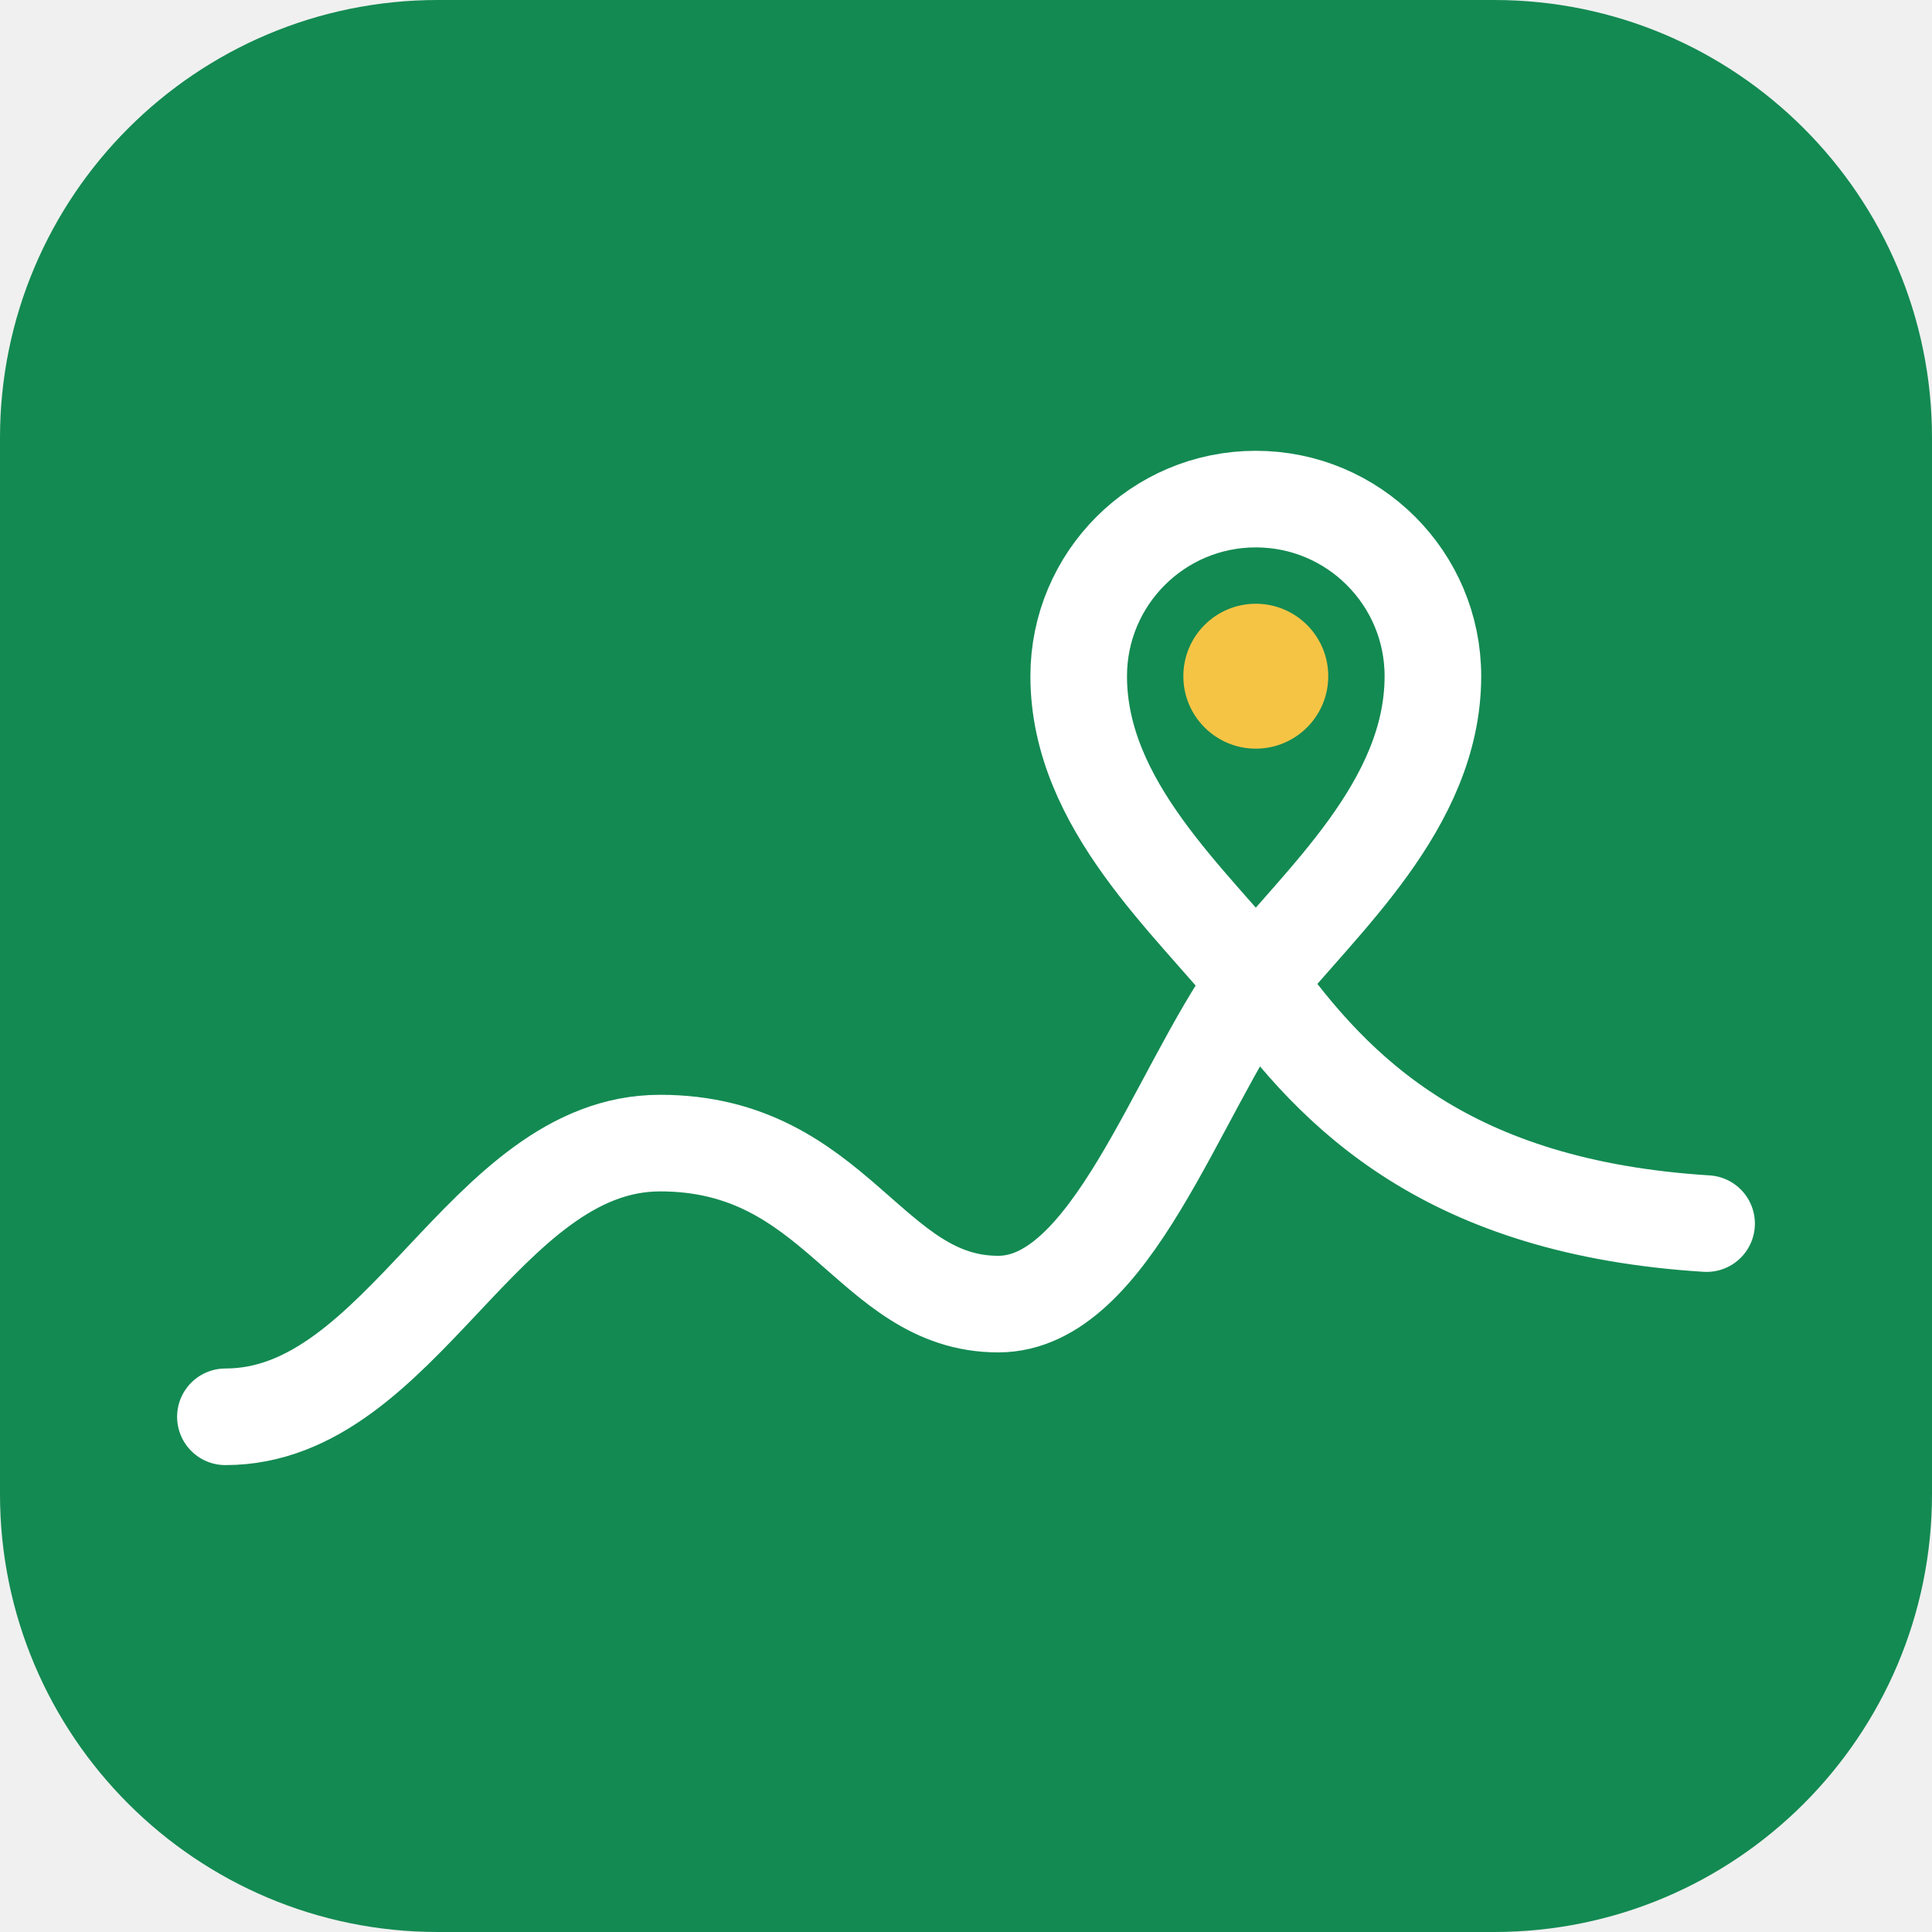
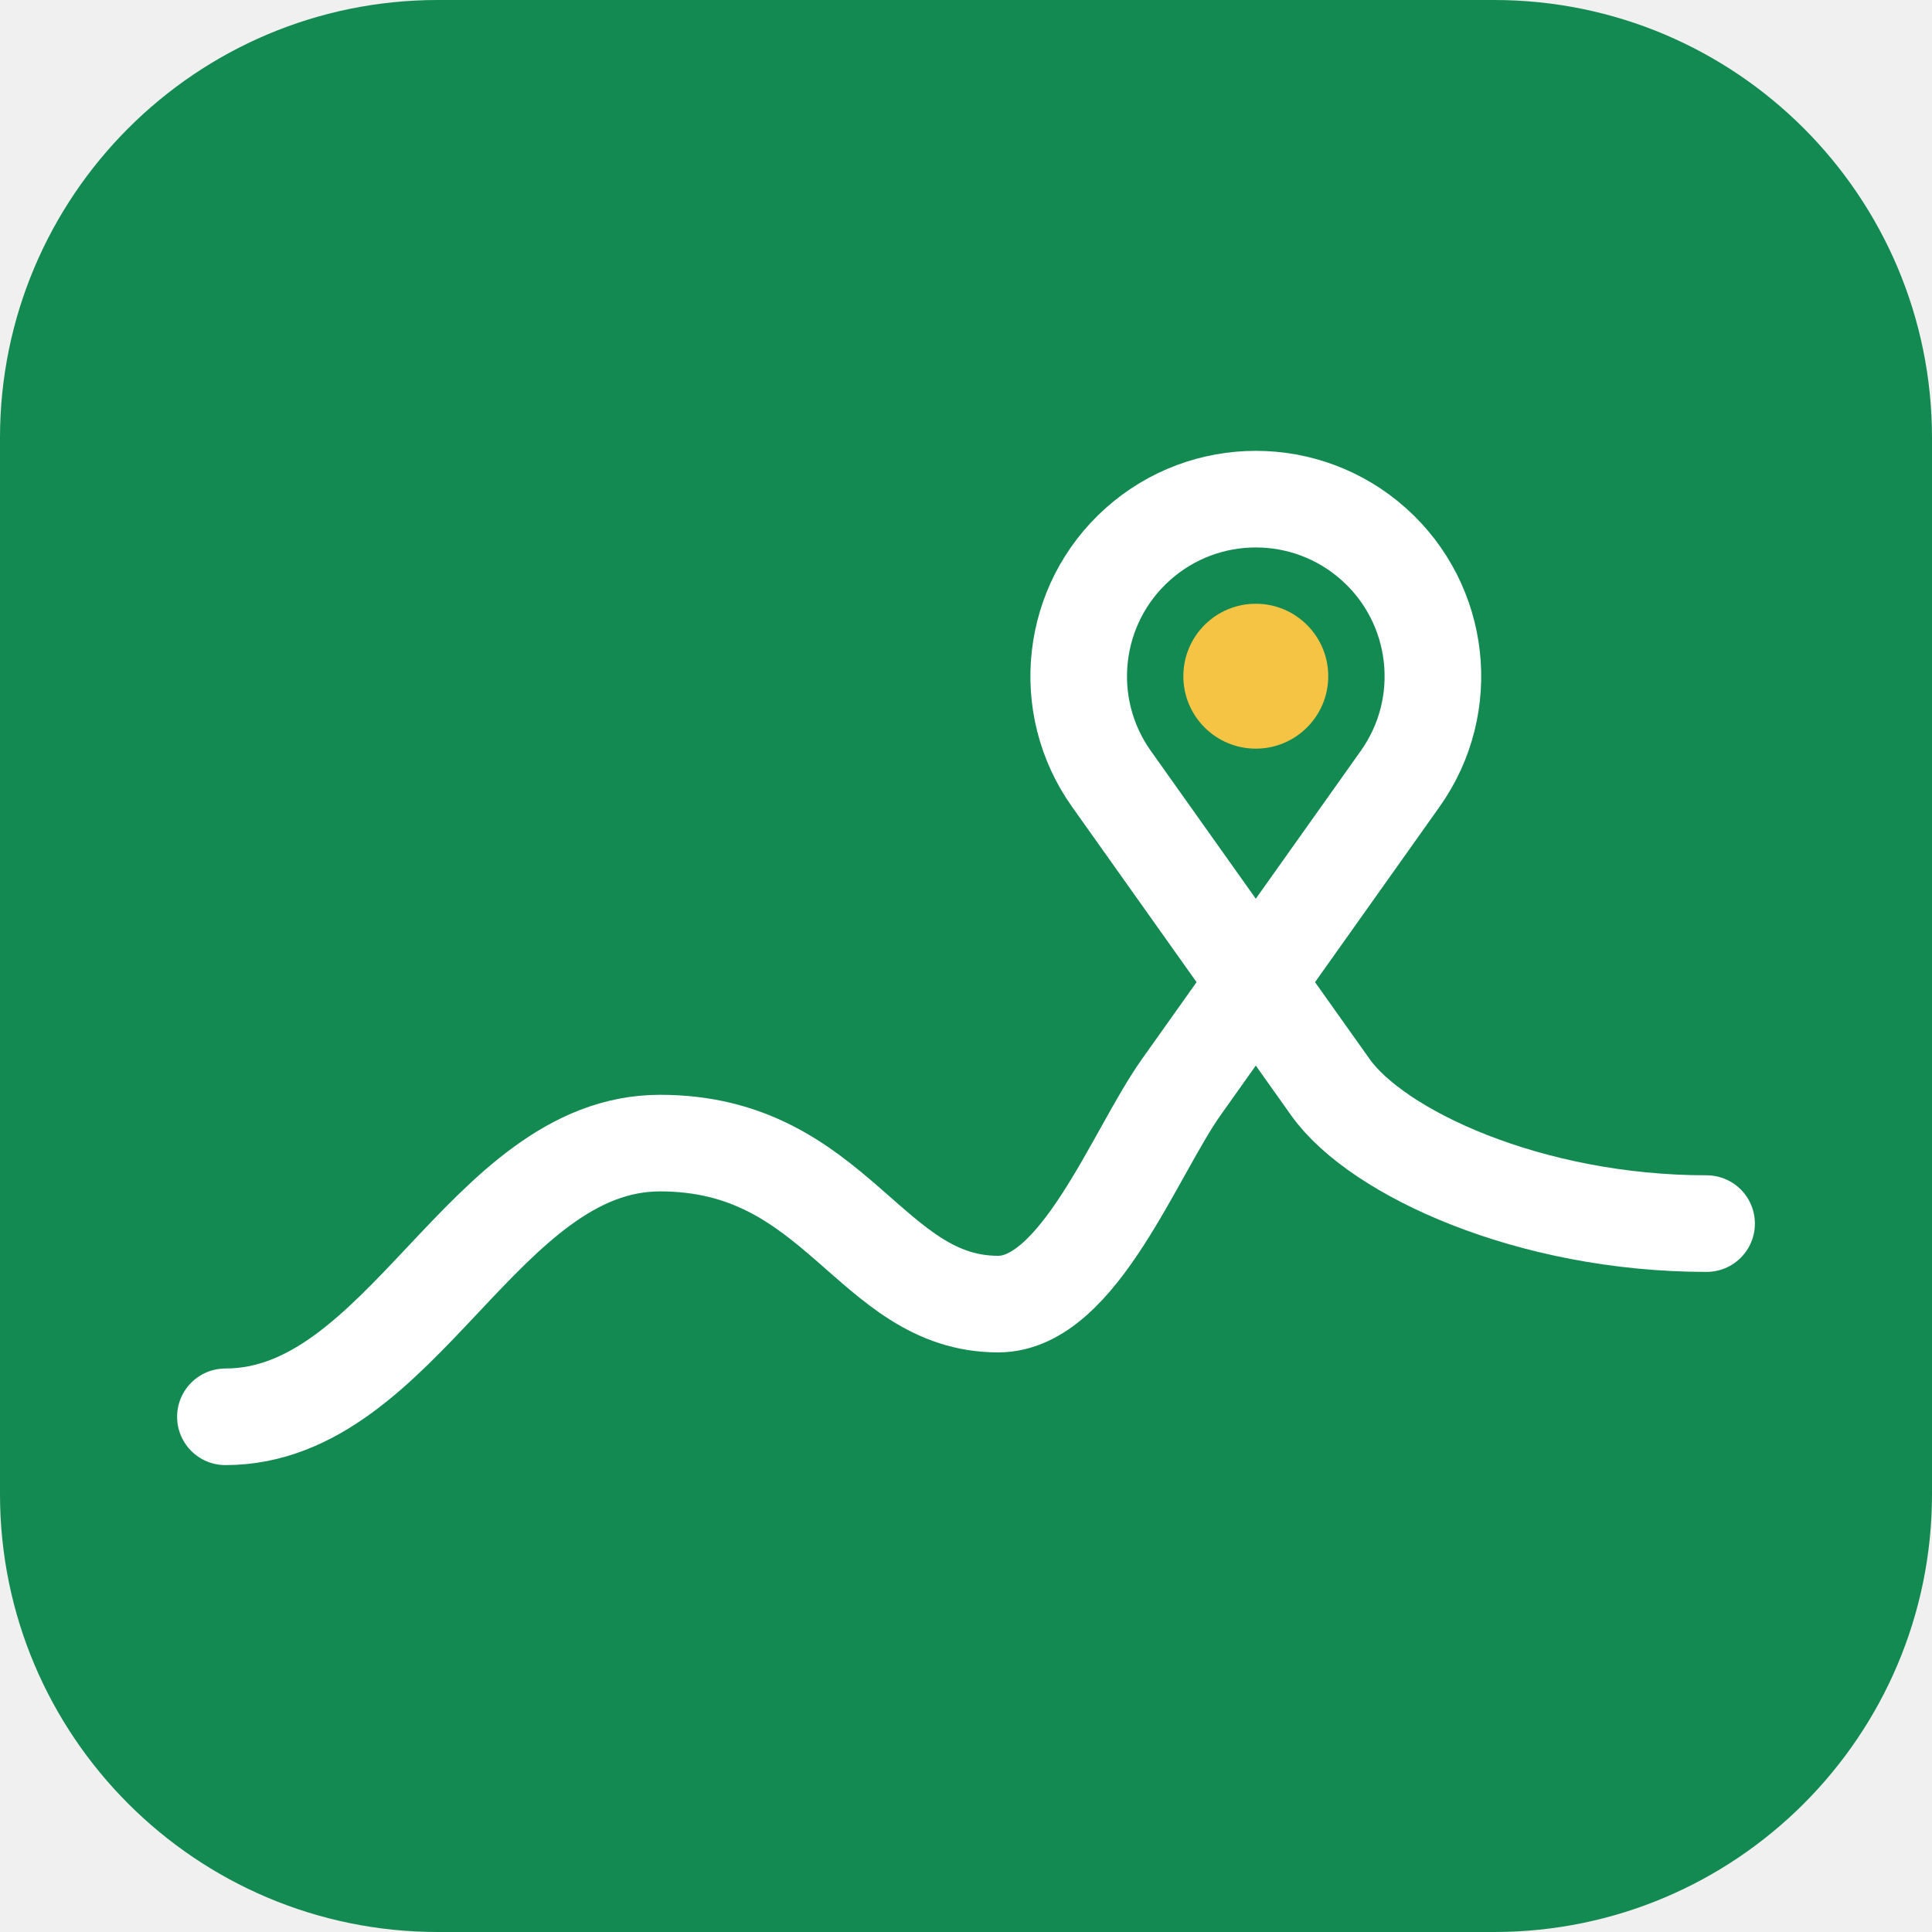
<svg xmlns="http://www.w3.org/2000/svg" viewBox="0 0 300 300" width="300" height="300">
  <rect width="300" height="300" rx="68" fill="#138A52" />
  <g transform="translate(25 32.5) scale(1.25)">
-     <path d="M8 150 C30 150 40 116 62 116 C84 116 88 136 104 136 C118 136 126 110 136 96 C128 86 114 74 114 58 A22 22 0 1 1 158 58 C158 74 144 86 136 96 C146 110 160 124 192 126" fill="none" stroke="#FFFFFF" stroke-width="12" stroke-linecap="round" stroke-linejoin="round" />
+     <path d="M8 150 C30 150 40 116 62 116 C84 116 88 136 104 136 C114 136 120.95 117.2 126.74 109.05 L153.94 70.74 A22 22 0 1 0 118.06 70.74 L145.26 109.05 C151.05 117.2 170 126 192 126" fill="none" stroke="#FFFFFF" stroke-width="12" stroke-linecap="round" stroke-linejoin="round" />
    <circle cx="136" cy="58" r="9" fill="#F6C445" />
  </g>
</svg>
